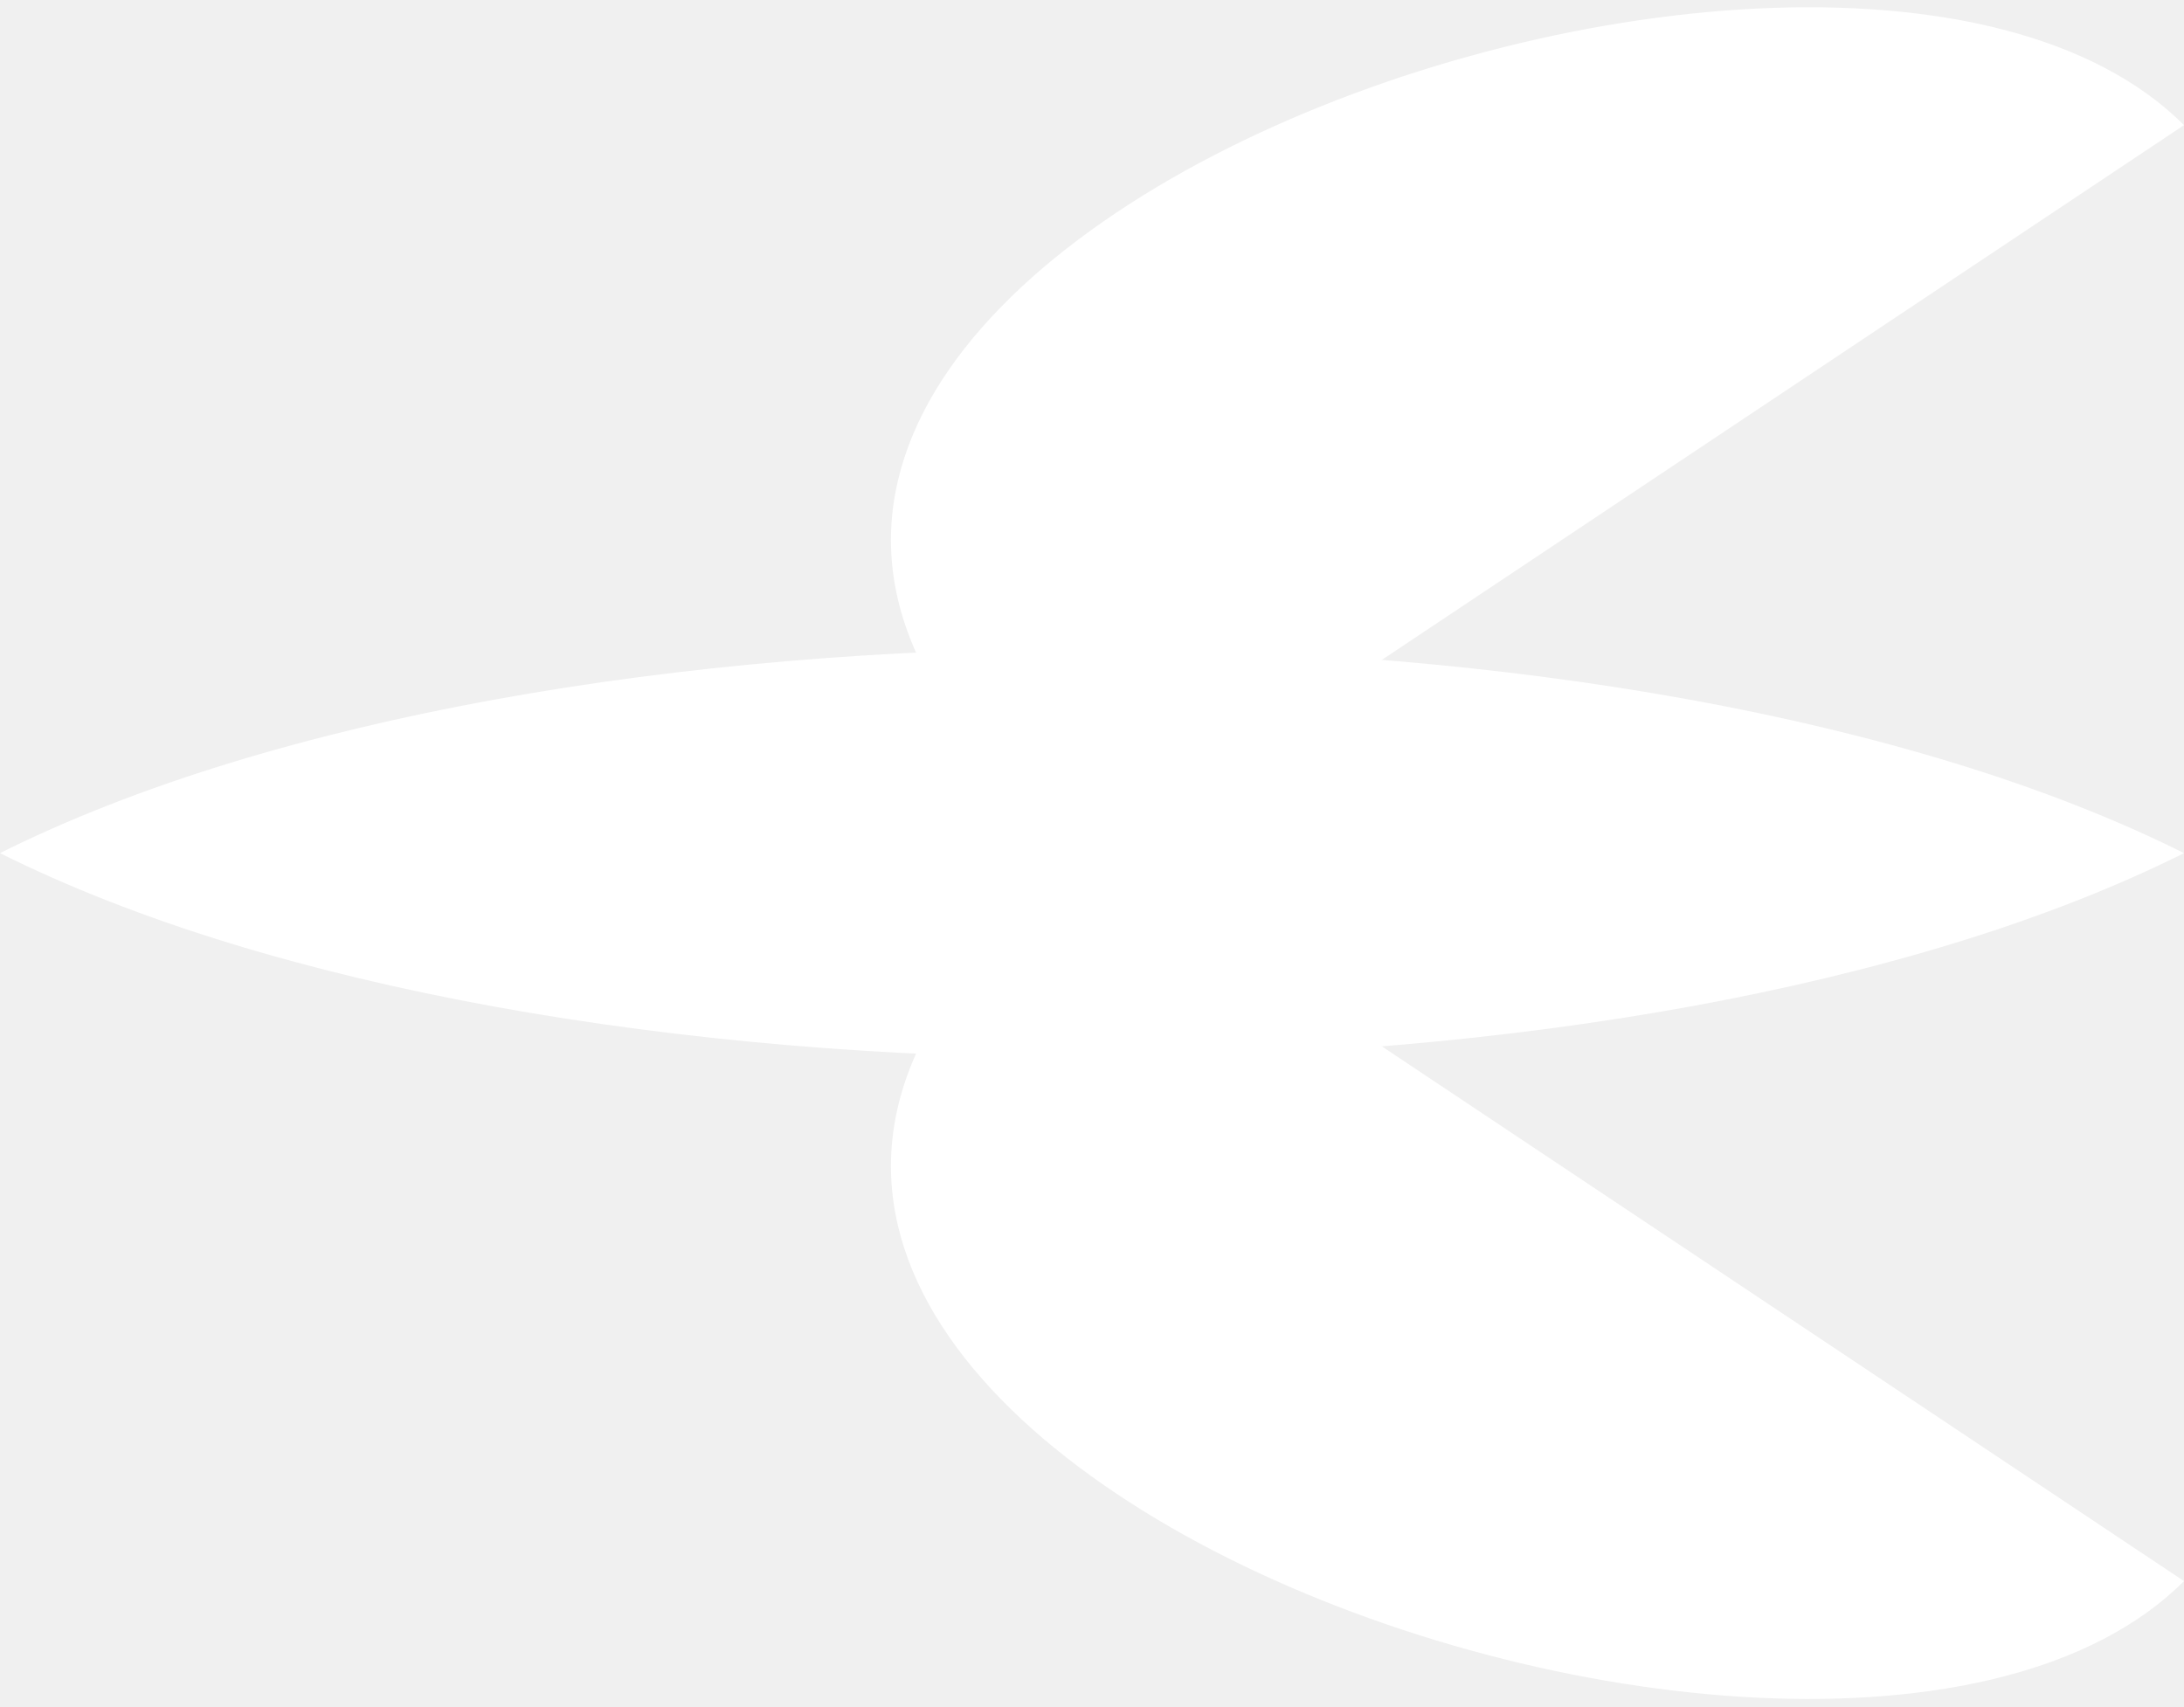
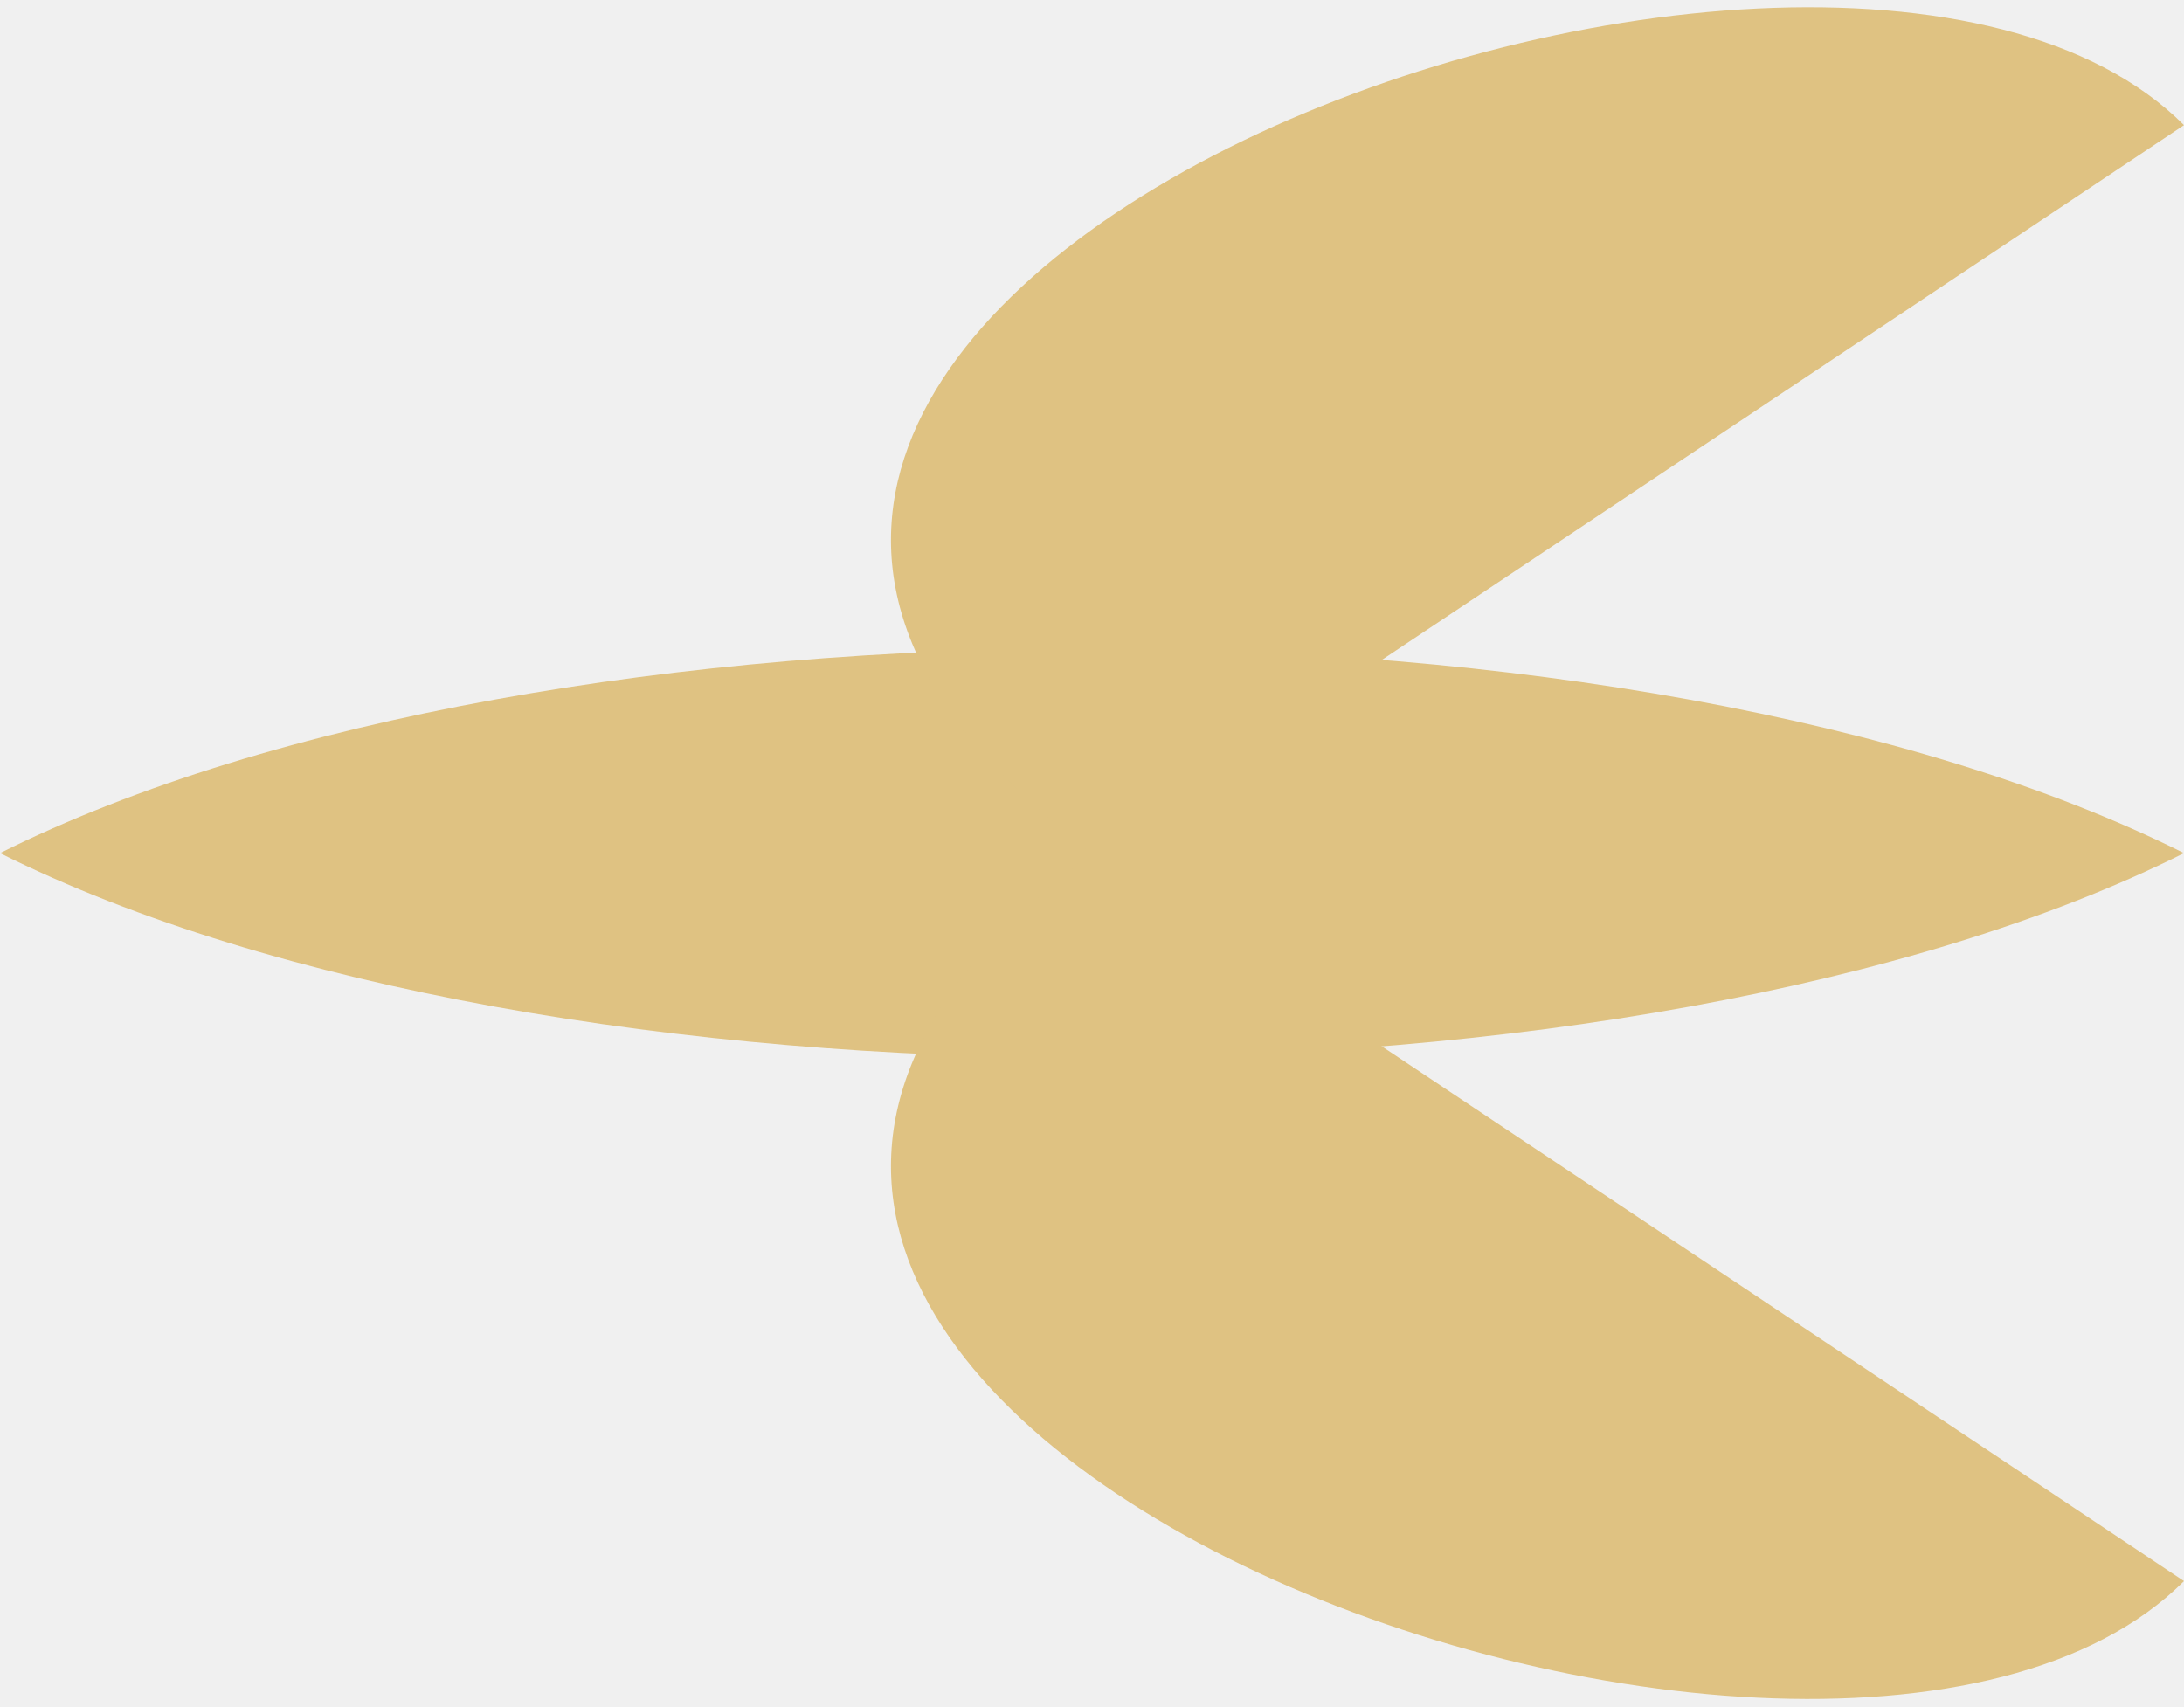
<svg xmlns="http://www.w3.org/2000/svg" width="64" height="50" viewBox="0 0 64 50" fill="none">
-   <path d="M0 25C16 17 48 17 64 25C48 33 16 33 0 25Z" fill="white" />
-   <path d="M32 25C10.667 9 53.333 -7 64 3.667L32 25Z" fill="white" />
-   <path d="M32 25C10.667 41 53.333 57 64 46.333L32 25Z" fill="white" />
+   <path d="M0 25C16 17 48 17 64 25C48 33 16 33 0 25Z" fill="#DFC282" />
+   <path d="M32 25C10.667 9 53.333 -7 64 3.667L32 25Z" fill="#DFC282" />
+   <path d="M32 25C10.667 41 53.333 57 64 46.333L32 25Z" fill="#DFC282" />
</svg>
